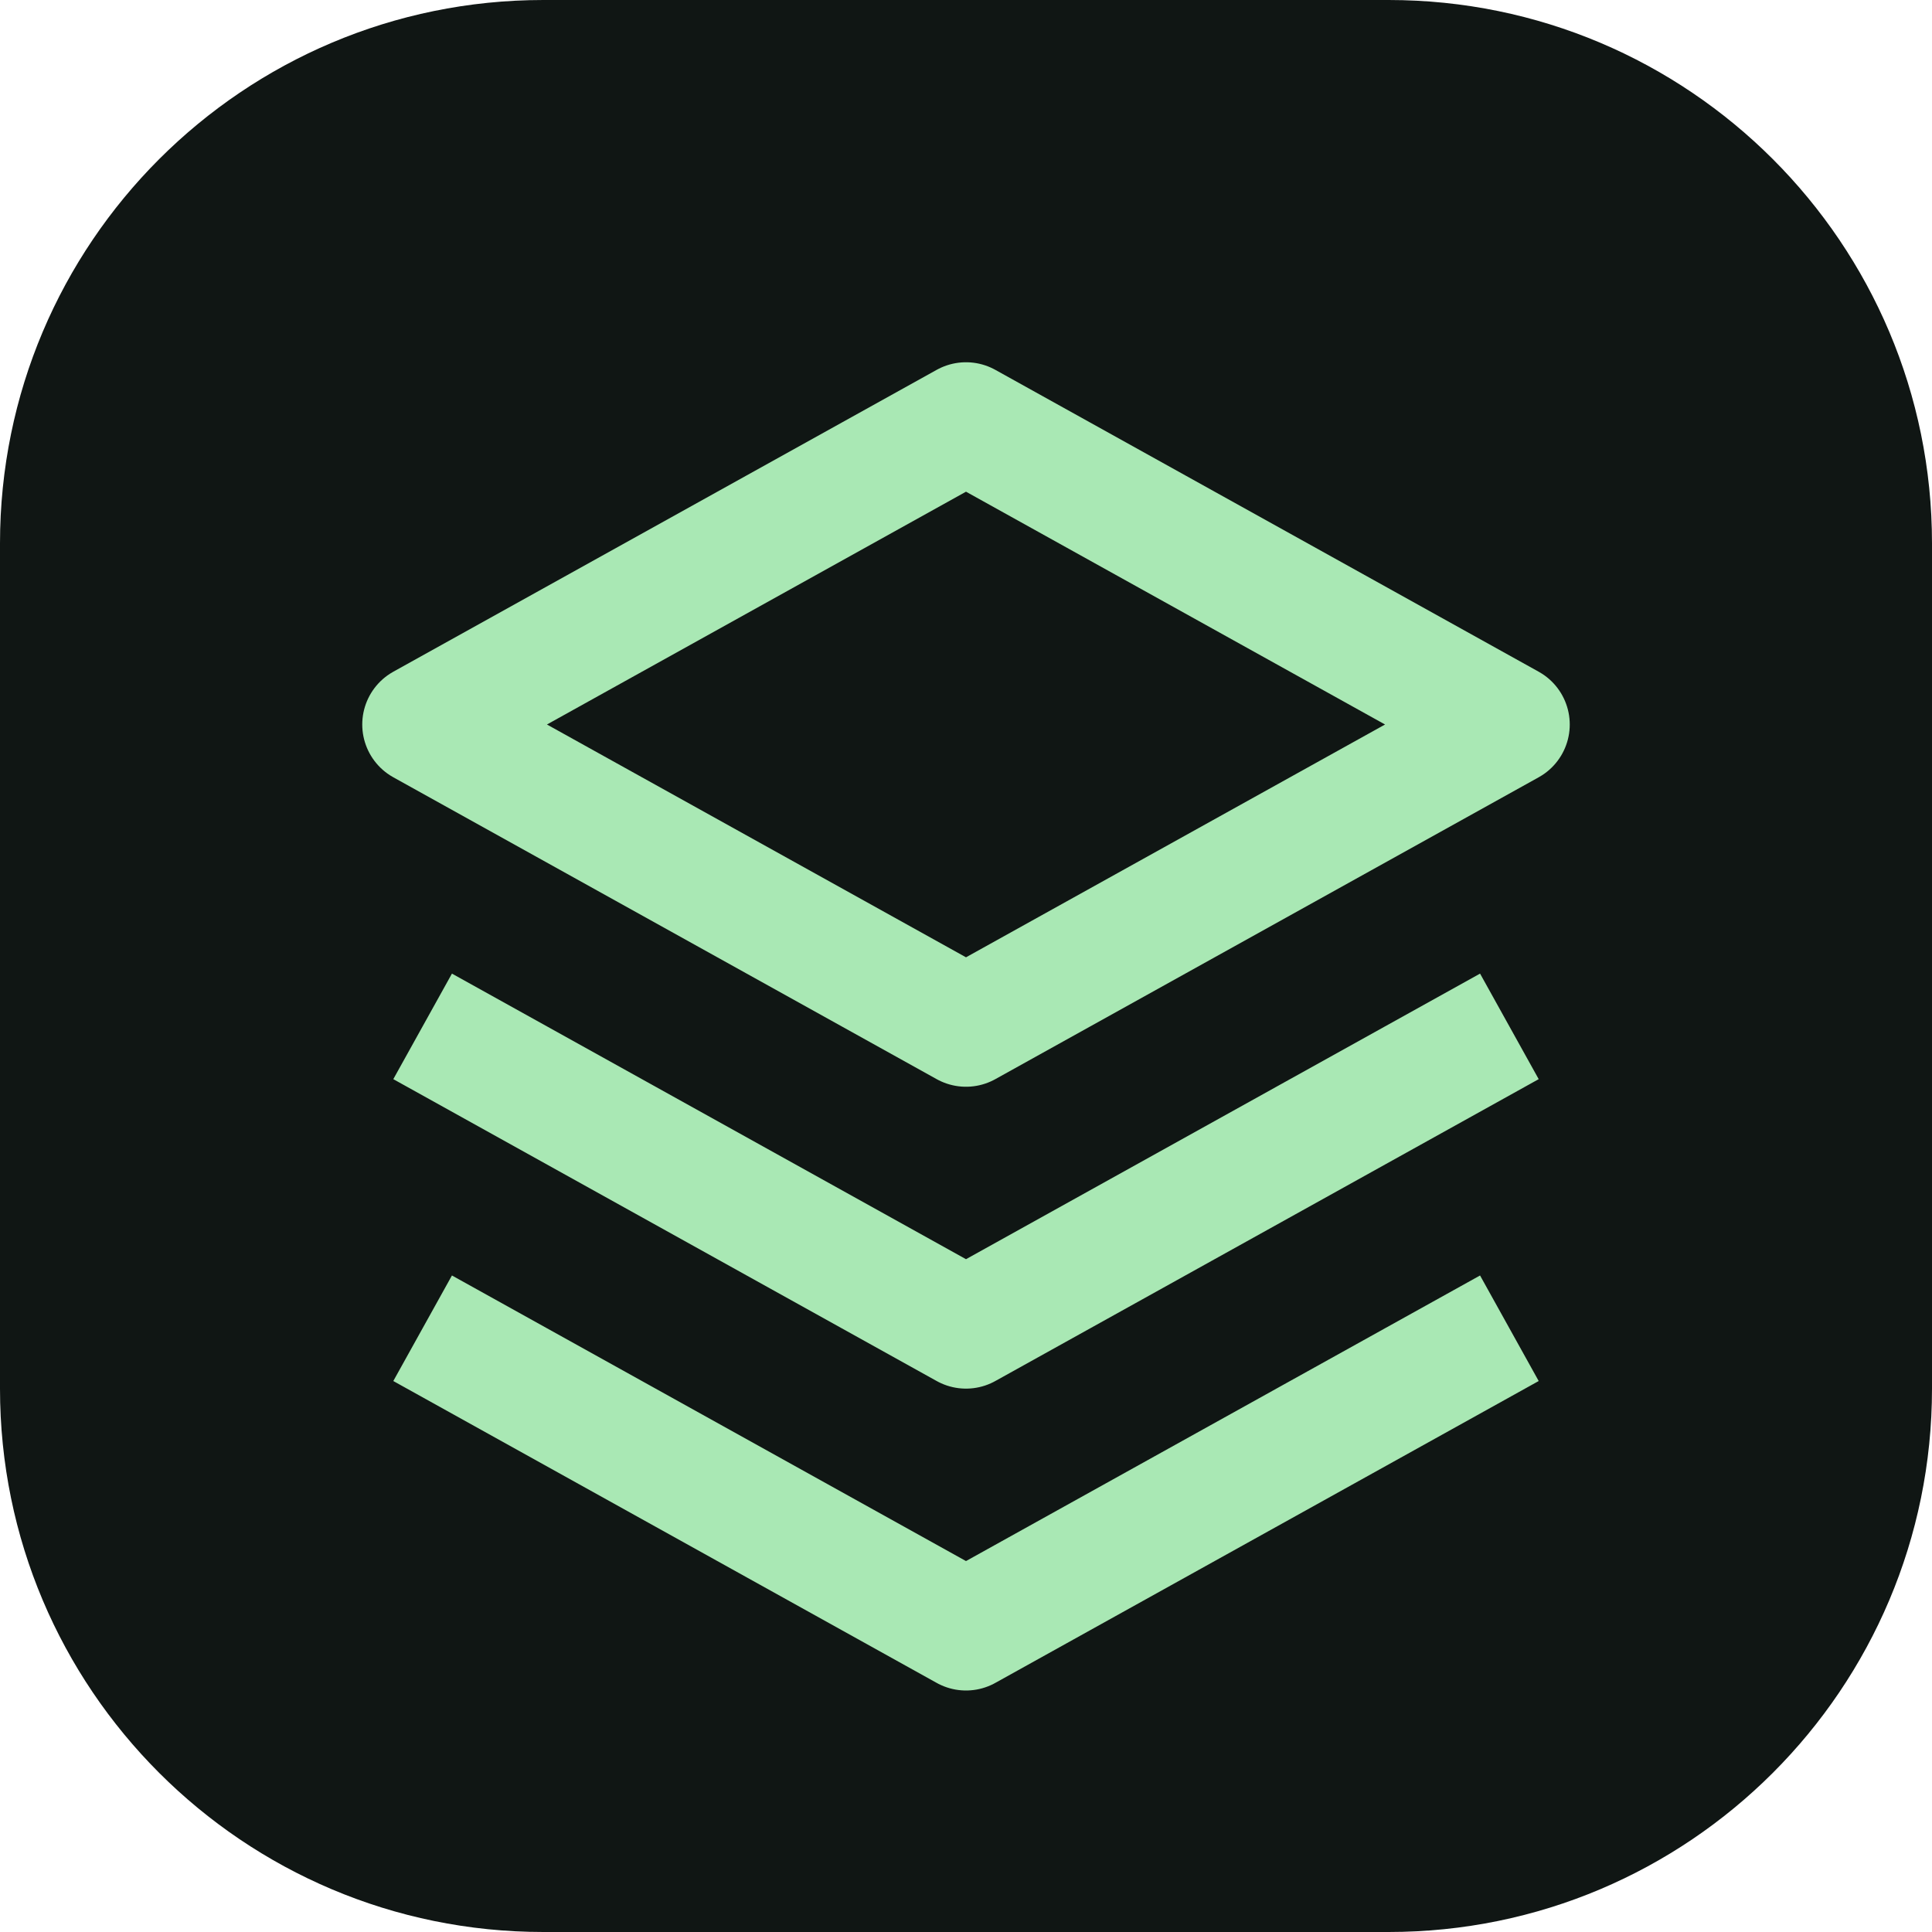
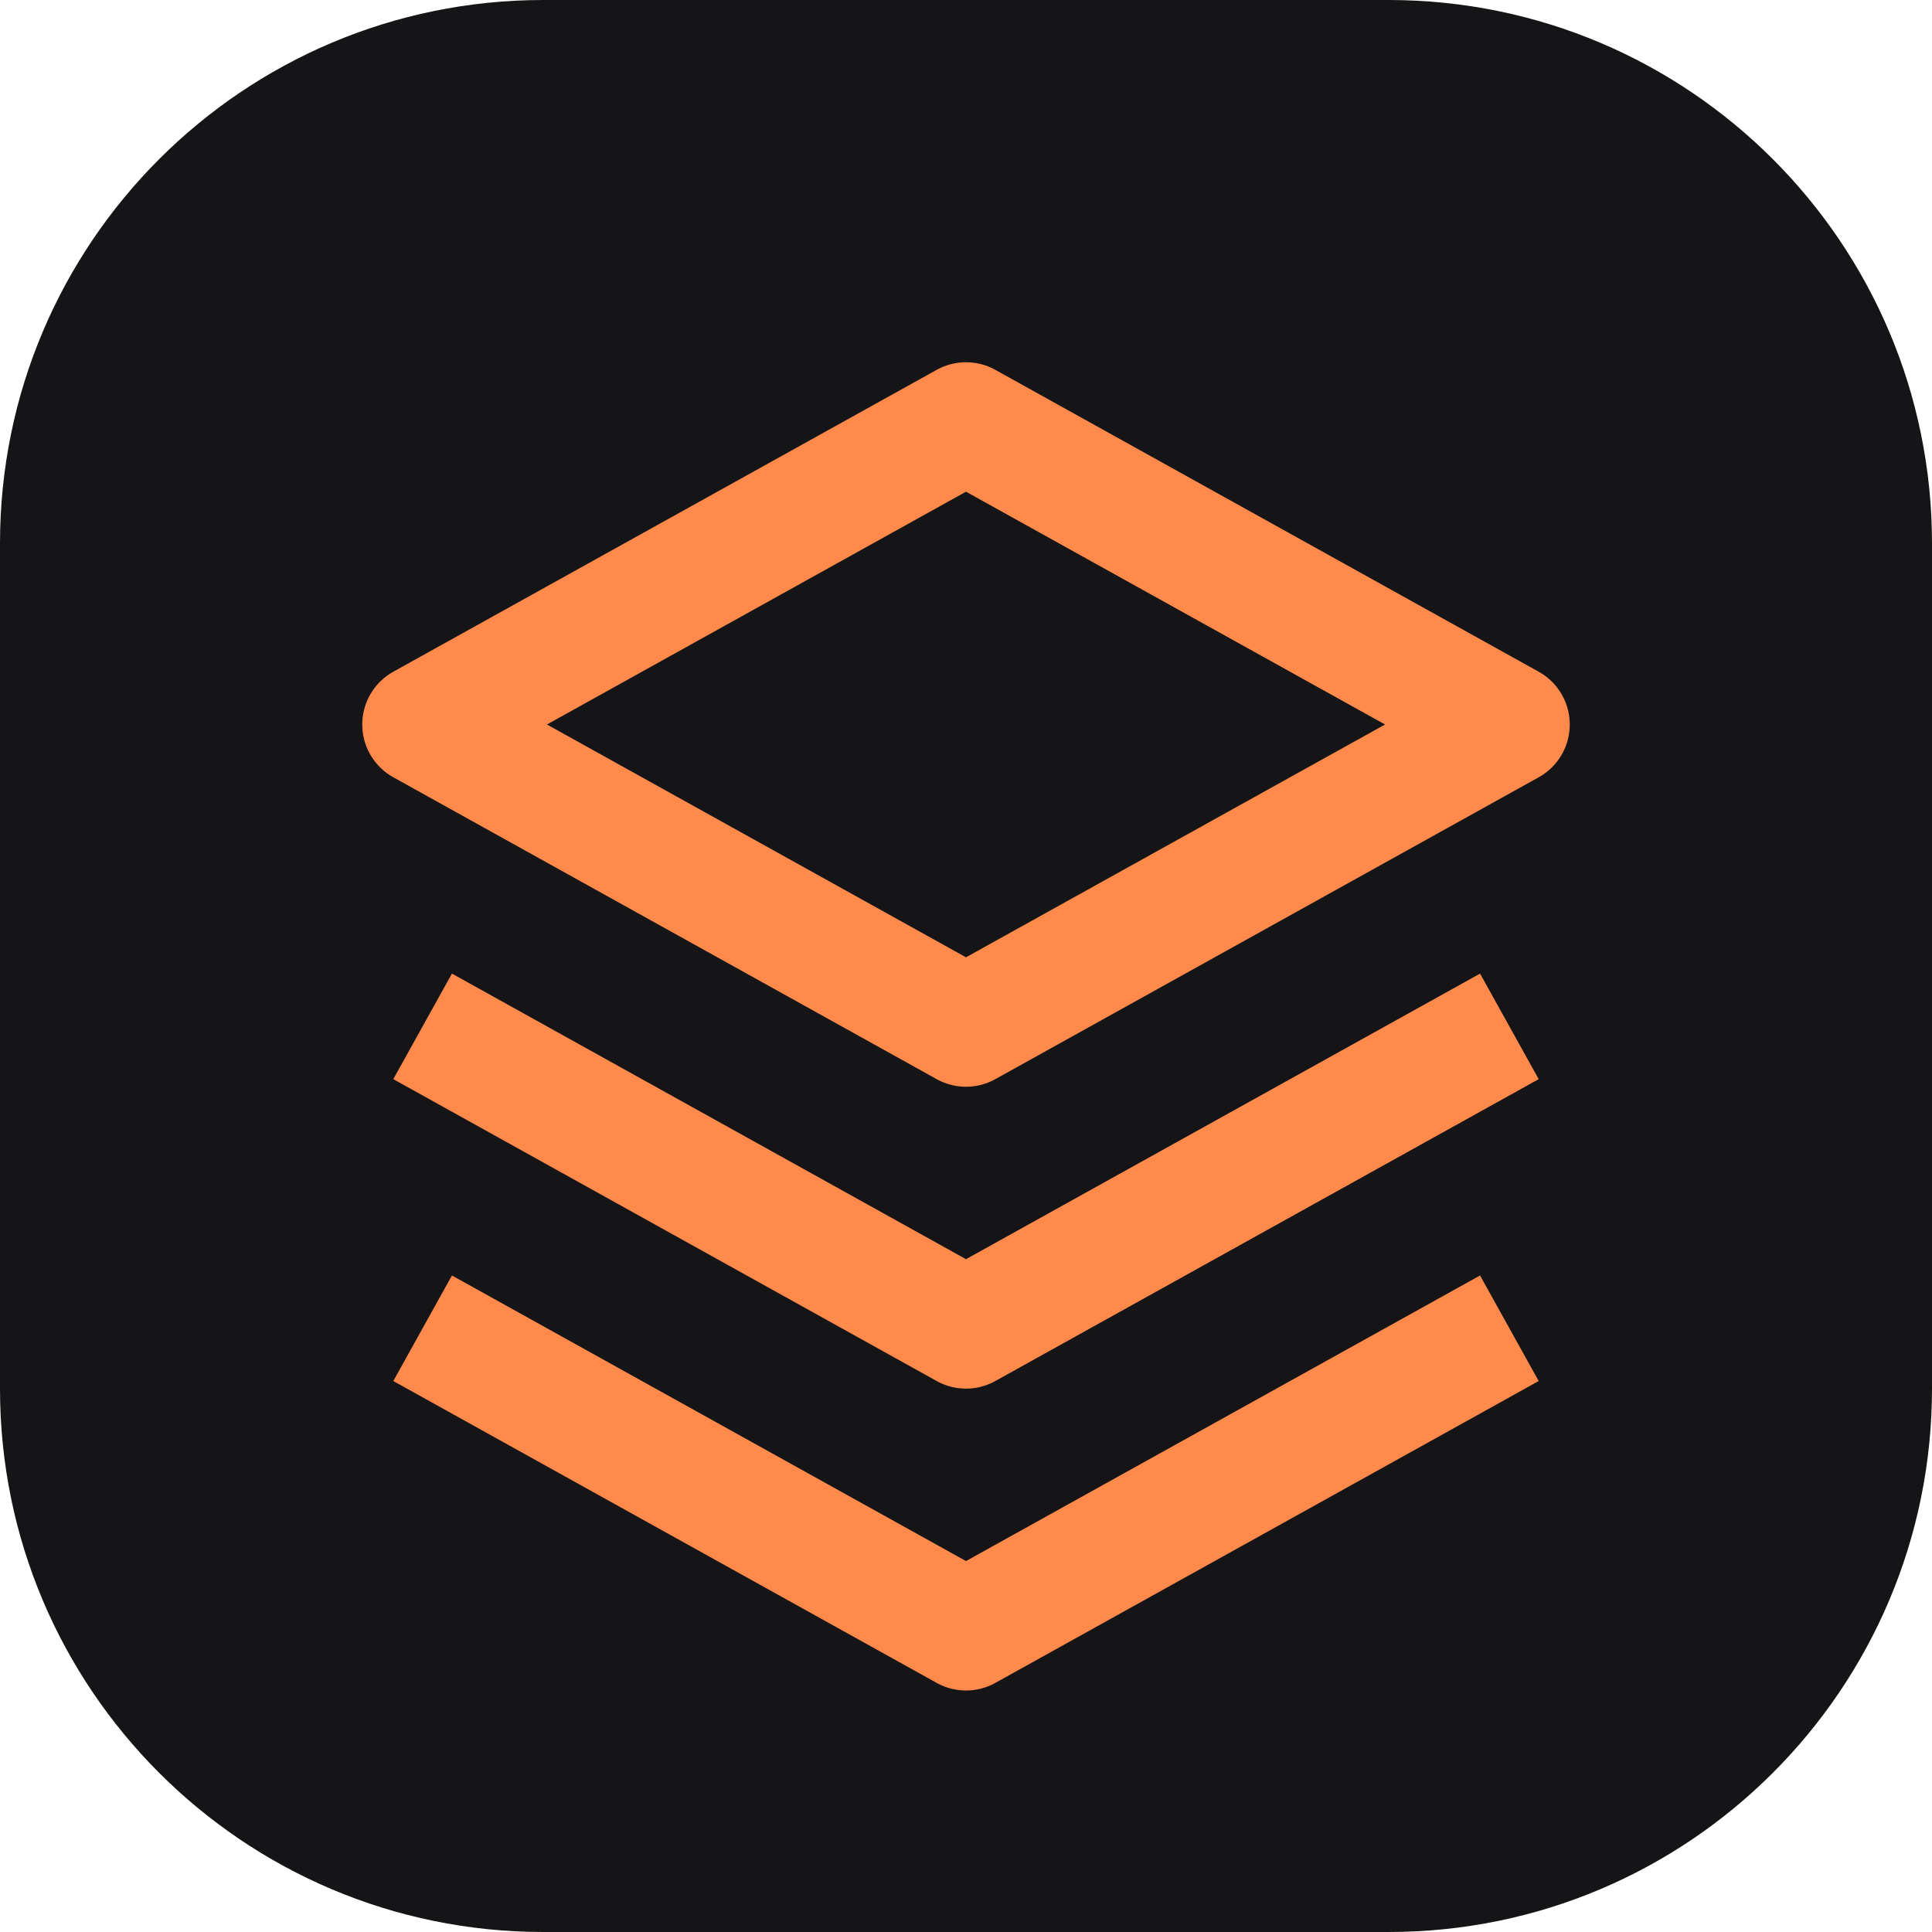
<svg xmlns="http://www.w3.org/2000/svg" viewBox="0 0 32 32">
-   <rect width="32" height="32" rx="9" fill="#101614" />
-   <path d="M7 12l9-5 9 5-9 5zM7 17l9 5 9-5M7 22l9 5 9-5" fill="none" stroke="#a9e8b4" stroke-width="2" stroke-linejoin="round" />
+   <rect width="32" height="32" rx="9" fill="#151517" />
+   <path d="M7 12l9-5 9 5-9 5zM7 17l9 5 9-5M7 22l9 5 9-5" fill="none" stroke="#ff8a4c" stroke-width="2" stroke-linejoin="round" />
</svg>
